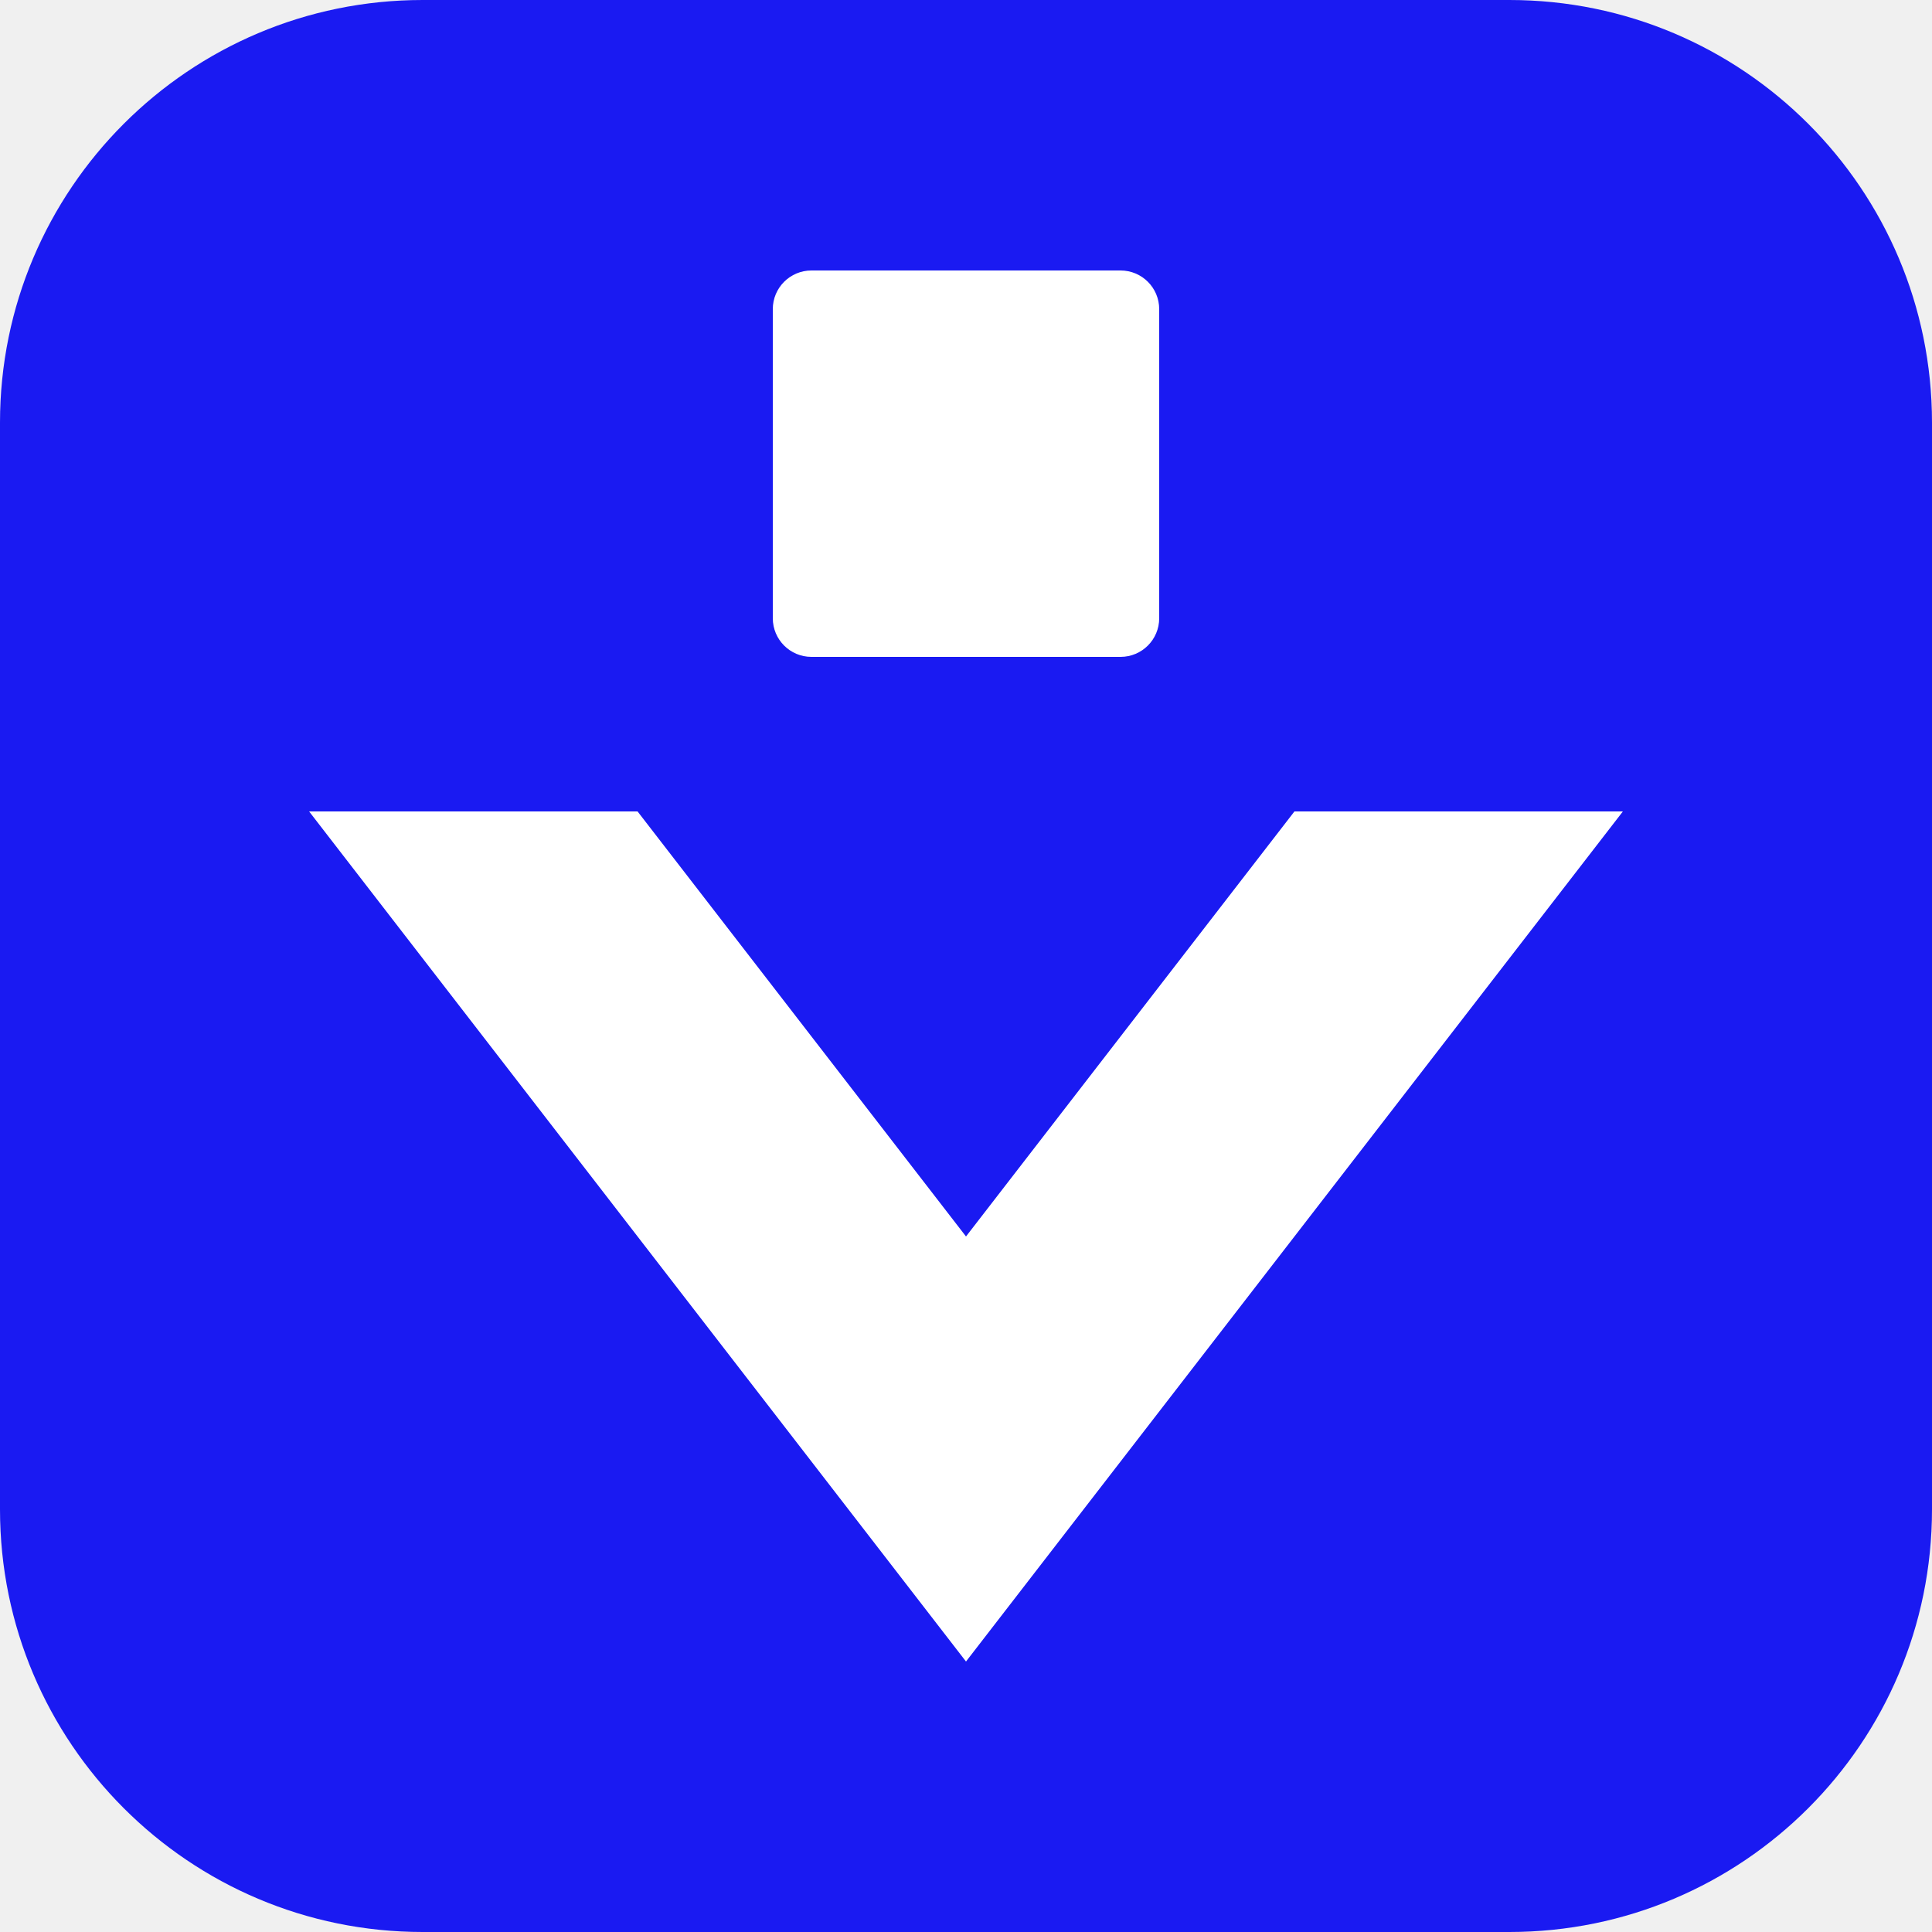
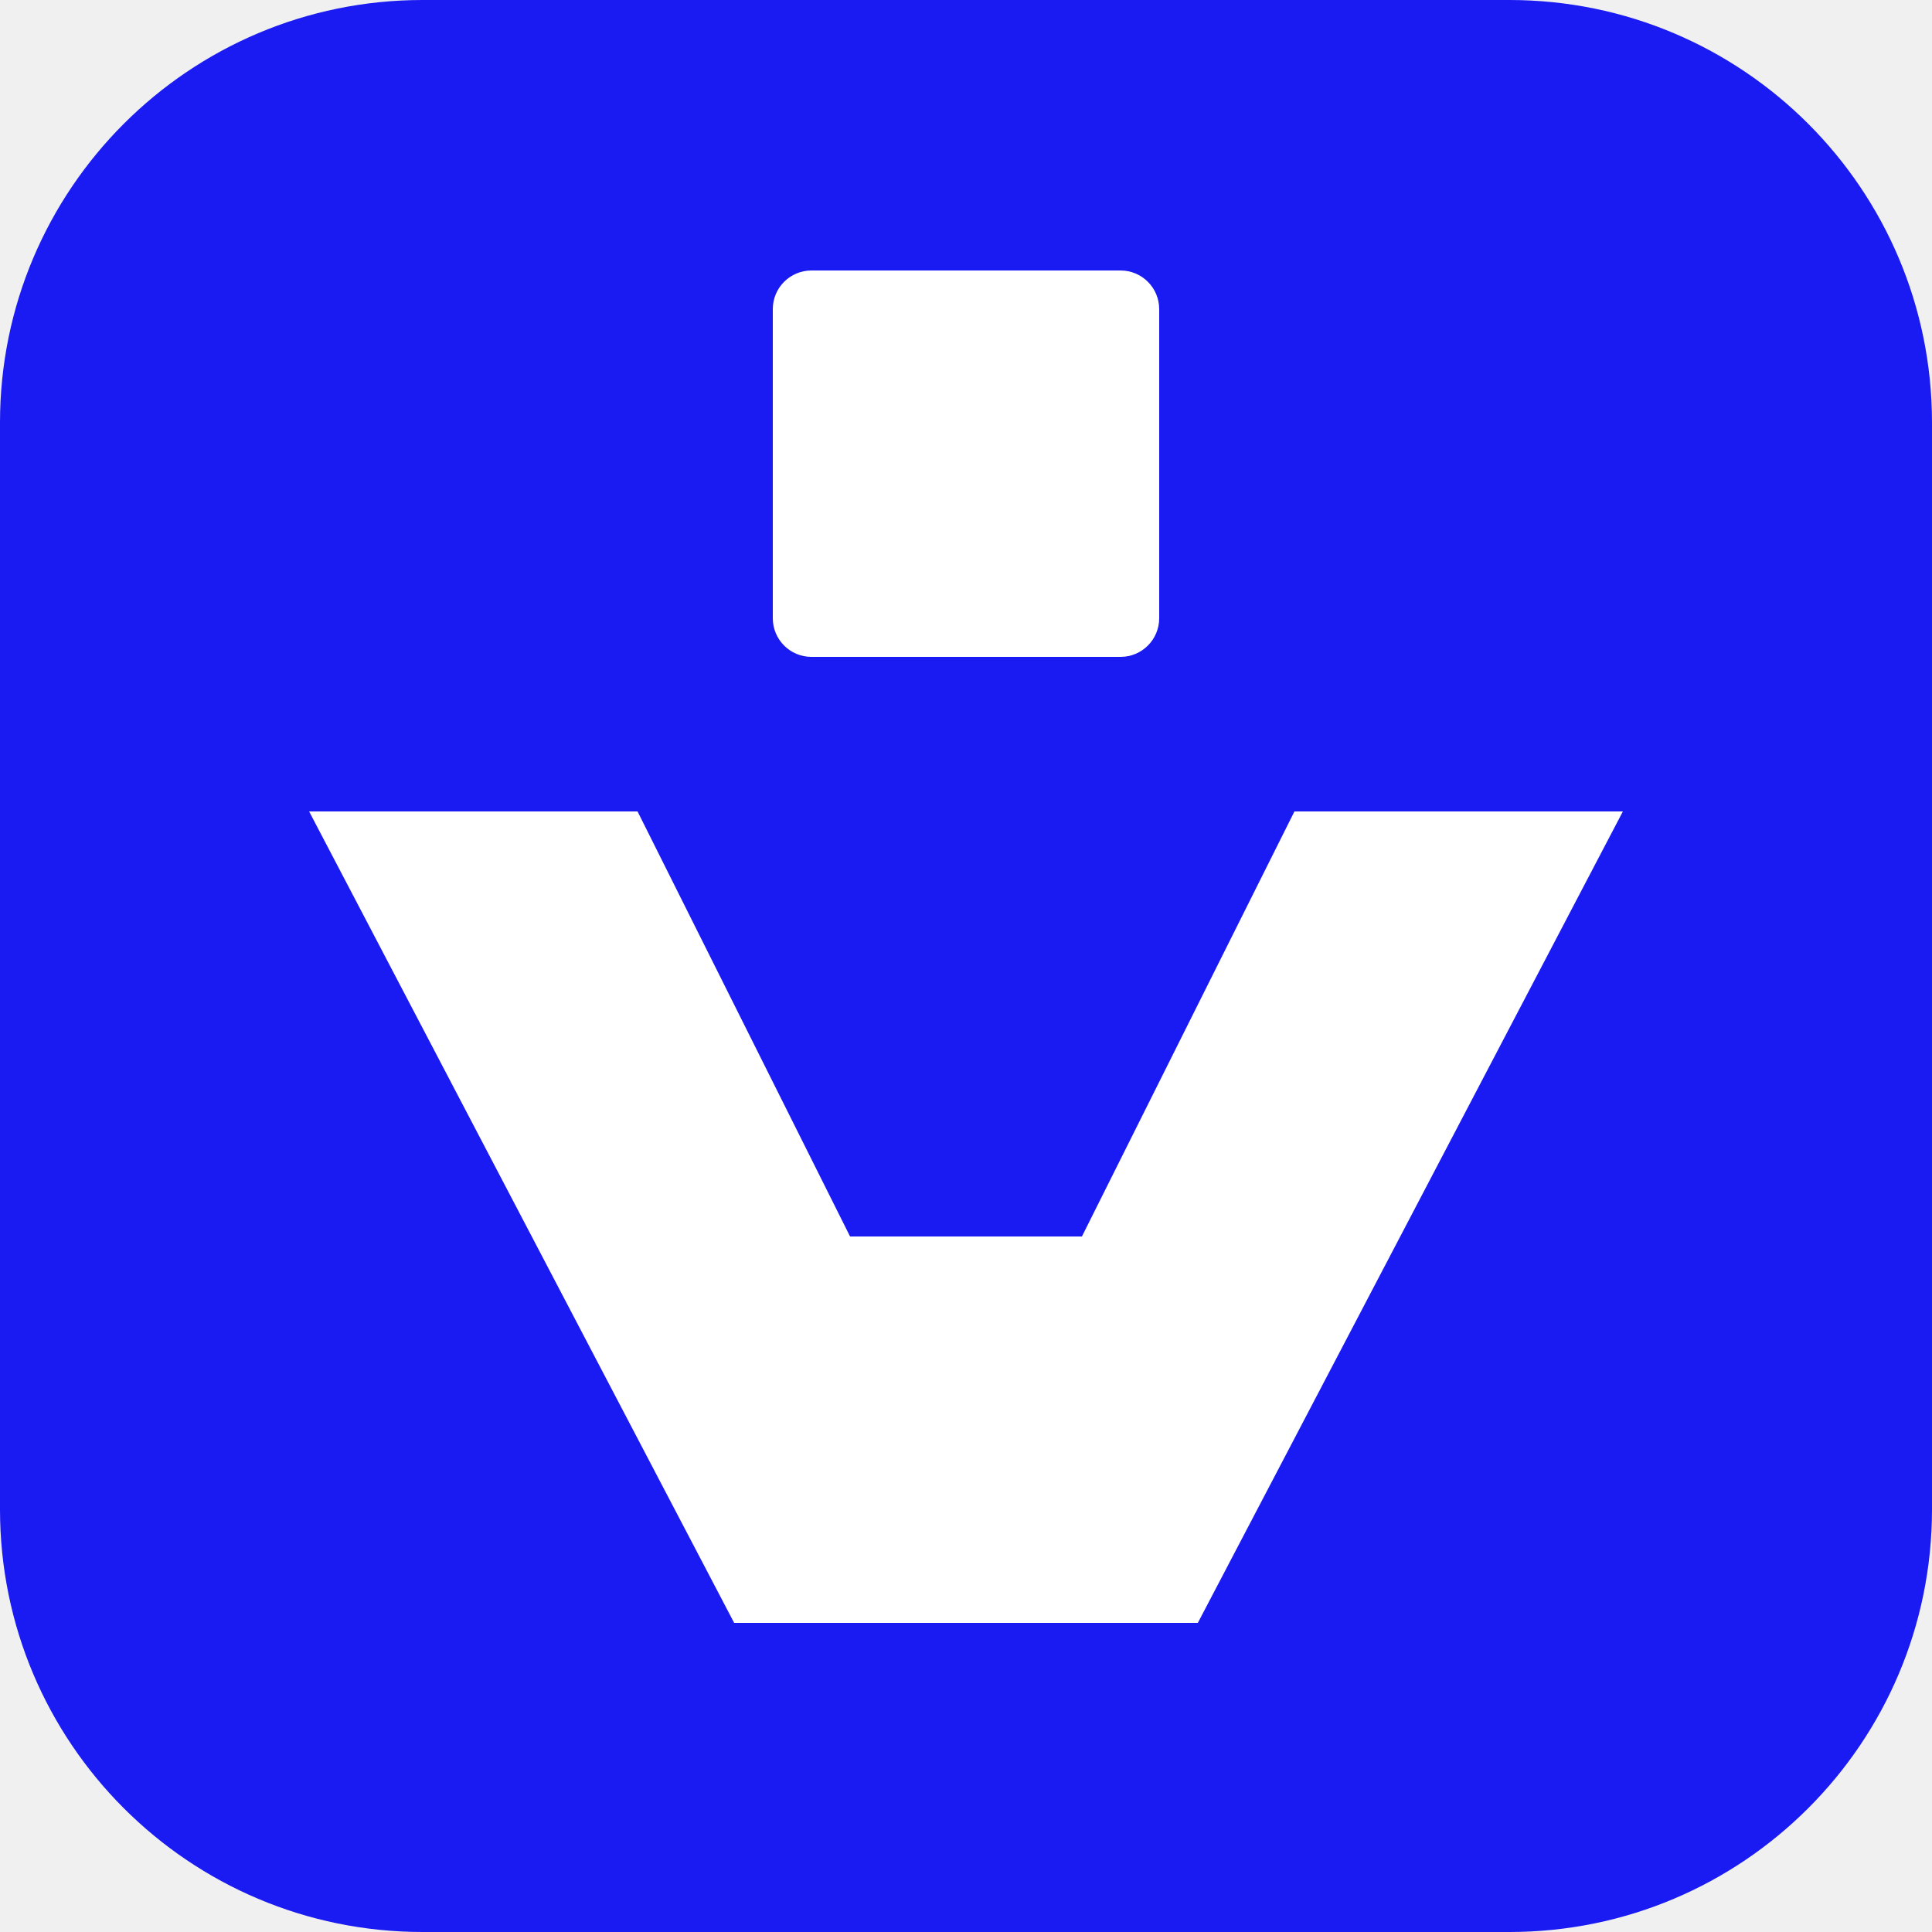
<svg xmlns="http://www.w3.org/2000/svg" viewBox="0 0 512 512">
  <rect width="512" height="512" rx="112" fill="#1a1af2" />
  <g transform="scale(5.12)" fill="white">
    <rect x="40" y="14" width="20" height="20" rx="2" />
-     <path d="M16 42 L33 42 L50 64 L67 42 L84 42 L50 86 Z" />
+     <path d="M16 42 L33 42 L44 64 L56 64 L67 42 L84 42 L62 84 L38 84 Z" />
  </g>
</svg>
